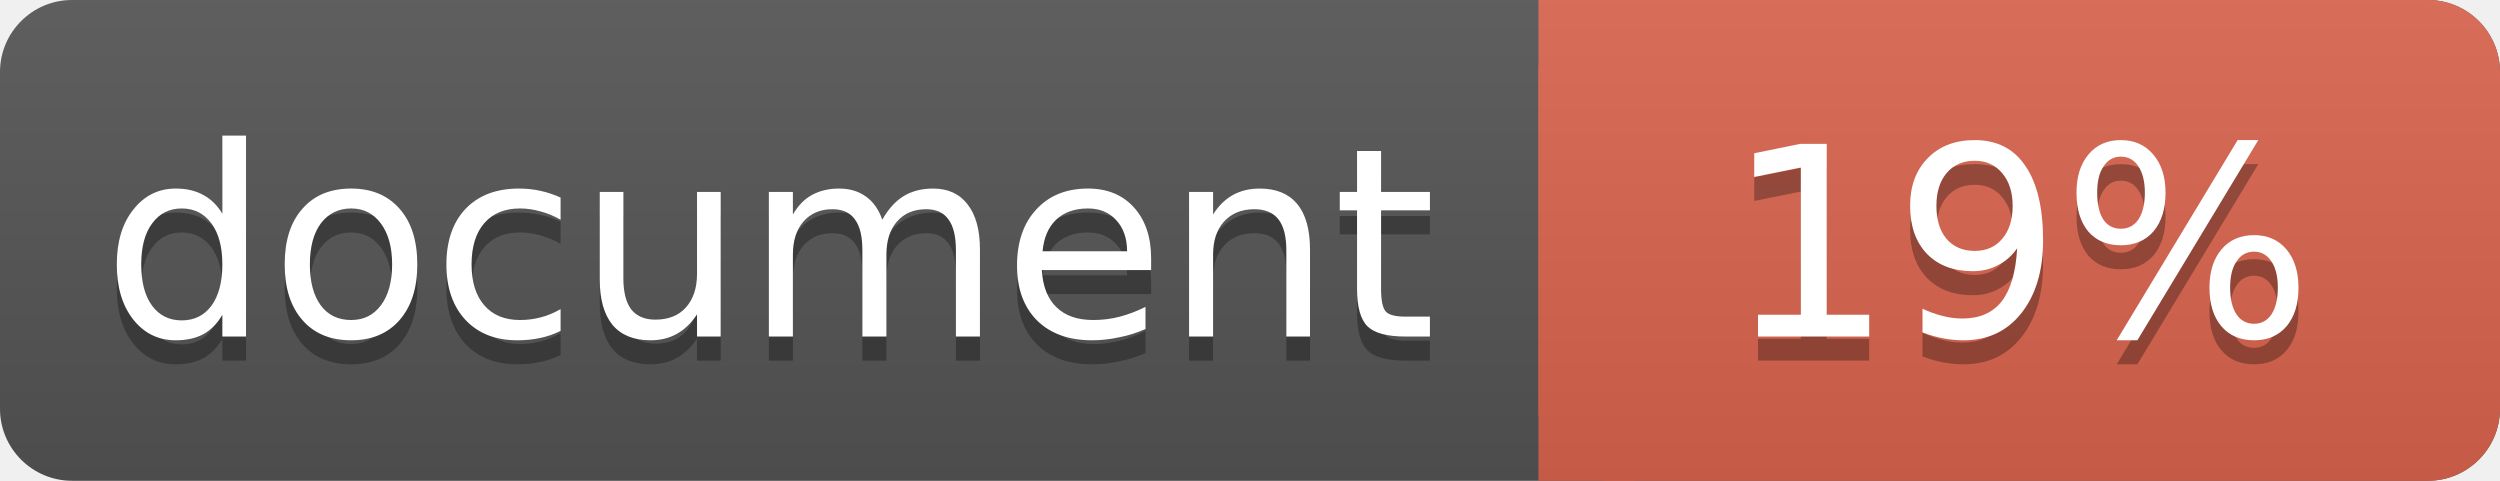
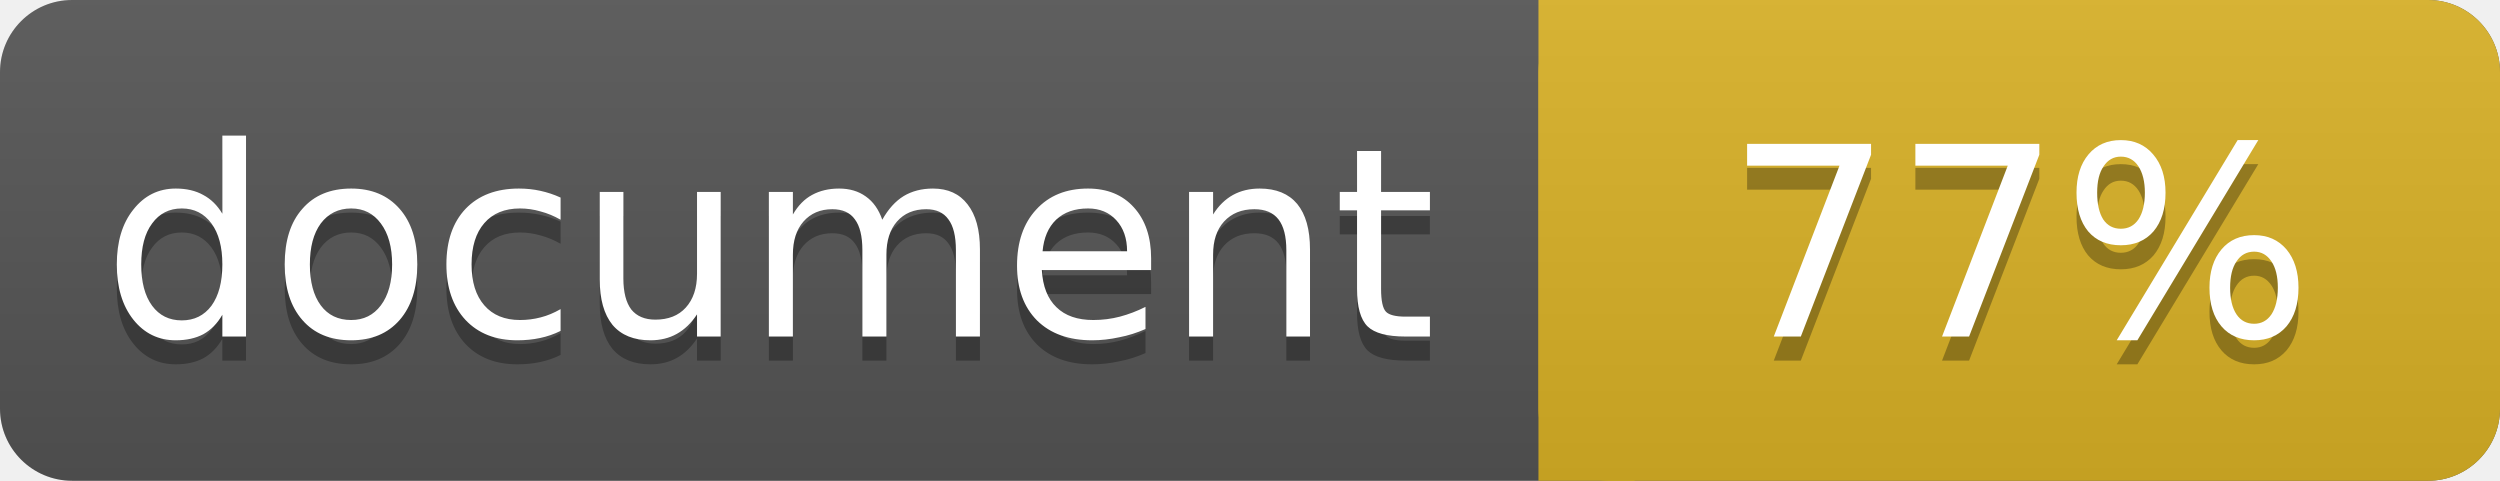
<svg xmlns="http://www.w3.org/2000/svg" width="104" height="20">
  <linearGradient id="a" x2="0" y2="100%">
    <stop offset="0" stop-color="#bbb" stop-opacity=".1" />
    <stop offset="1" stop-opacity=".1" />
  </linearGradient>
  <rect rx="3" width="104" height="20" fill="#555" />
-   <rect rx="3" x="64" width="40" height="20" fill="#db654f" />
-   <path fill="#db654f" d="M64 0h4v20h-4z" />
+   <rect rx="3" x="64" width="40" height="20" fill="#dab226" />
+   <path fill="#dab226" d="M64 0h4v20h-4z" />
  <rect rx="3" width="104" height="20" fill="url(#a)" />
  <g fill="#fff" text-anchor="middle" font-family="DejaVu Sans,Verdana,Geneva,sans-serif" font-size="11">
    <text x="32" y="15" fill="#010101" fill-opacity=".3">document</text>
    <text x="32" y="14">document</text>
-     <text x="84" y="15" fill="#010101" fill-opacity=".3">19%</text>
-     <text x="84" y="14">19%</text>
+     <text x="84" y="15" fill="#010101" fill-opacity=".3">77%</text>
+     <text x="84" y="14">77%</text>
  </g>
</svg>
